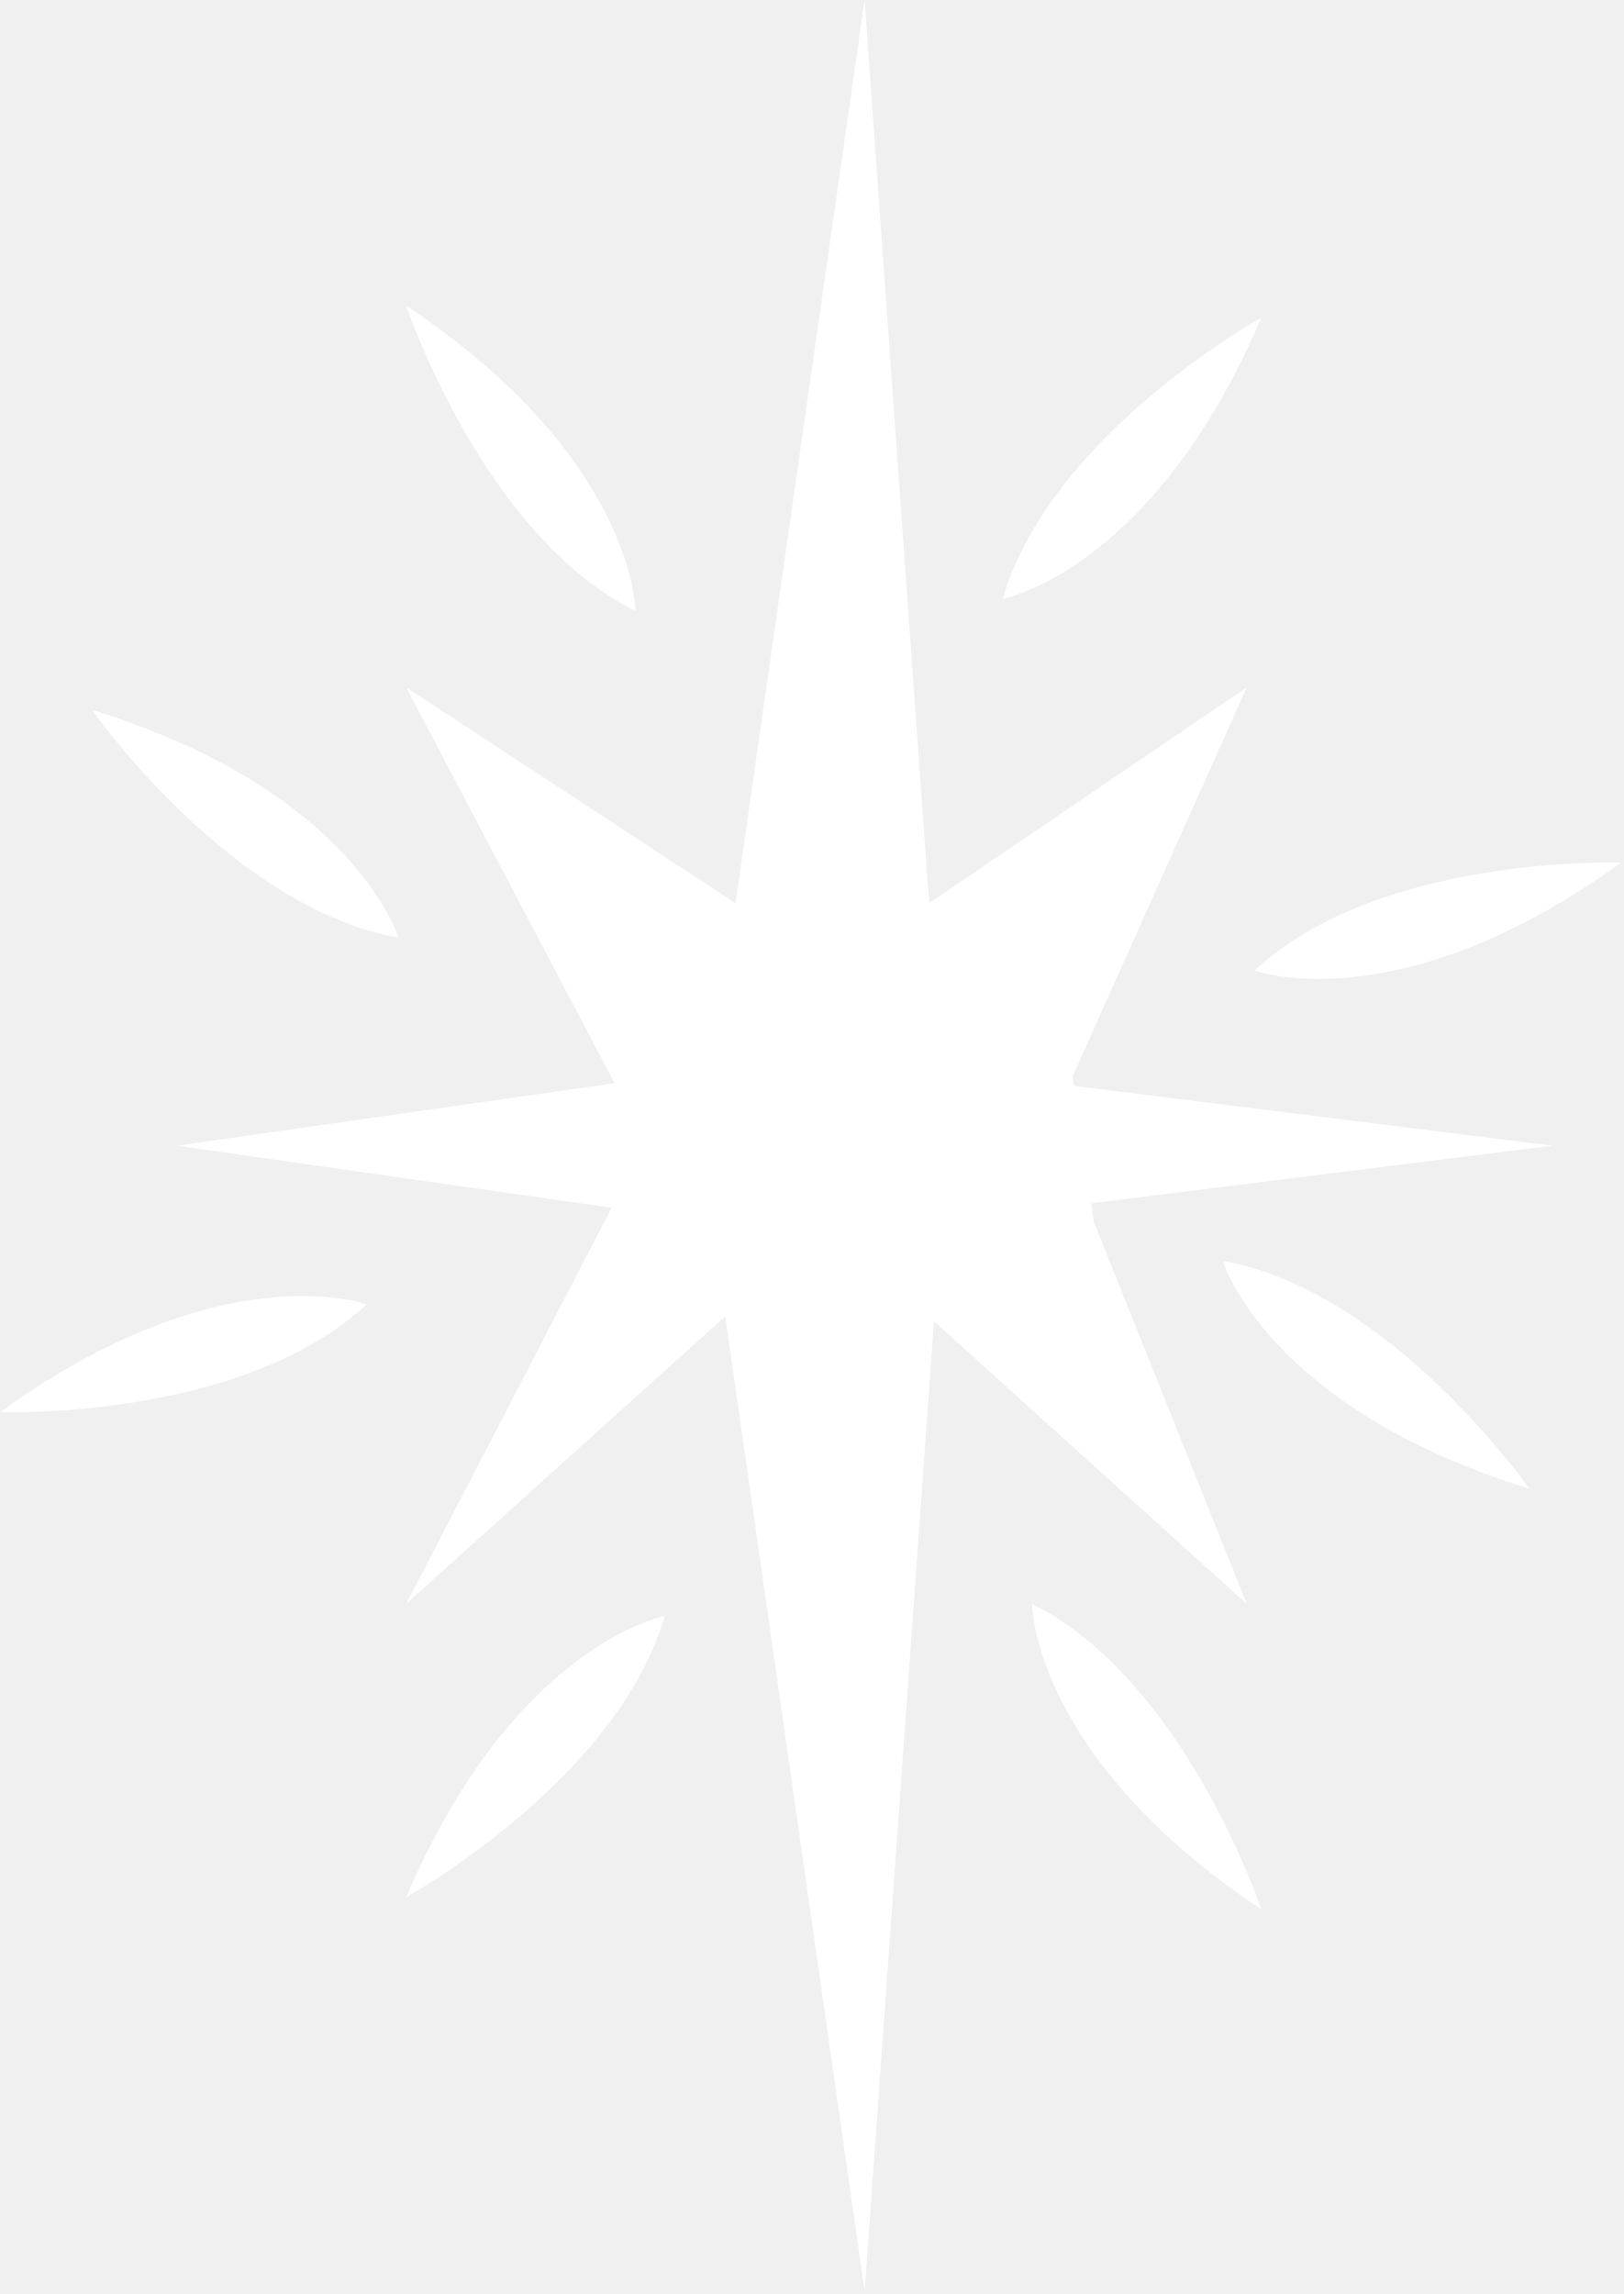
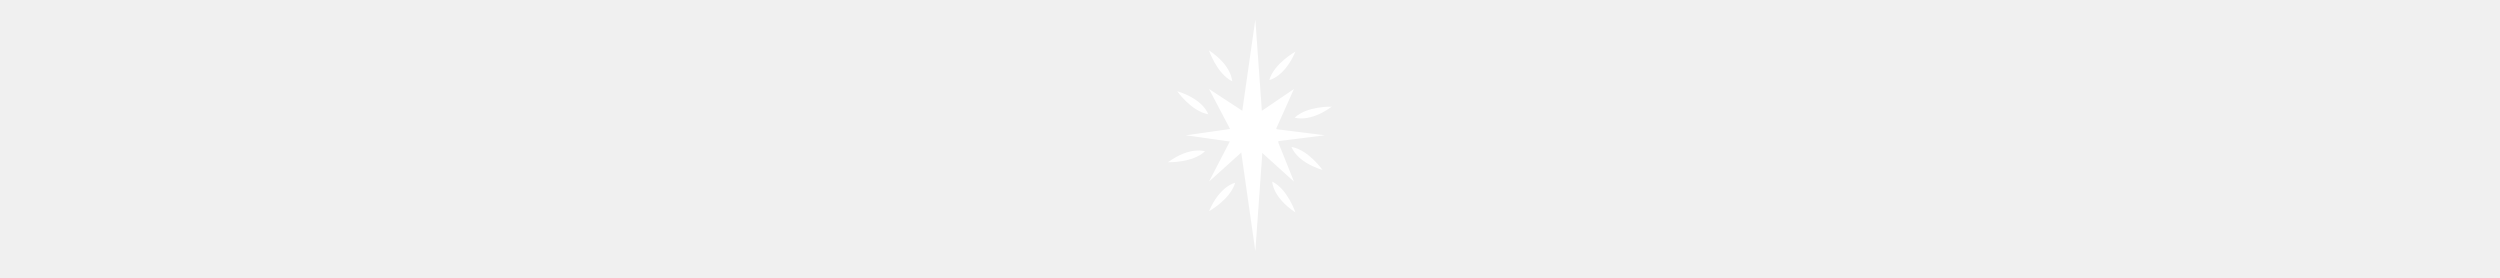
- <svg xmlns="http://www.w3.org/2000/svg" width="126" height="178" viewBox="0 0 126 178" fill="none">
-   <path d="M73.023 94.823L67.096 177.79L55.233 94.823L13.726 88.9L55.233 82.967L67.096 0L73.023 82.967L120.467 88.9L73.023 94.823Z" fill="white" />
-   <path d="M96.75 53.334L72.102 70.082H57.075L31.516 53.334L47.694 84.048L47.464 93.712L31.516 124.456L56.284 102.136L72.473 102.516L96.75 124.456L84.887 94.823L83.245 83.498L96.75 53.334Z" fill="white" />
-   <path d="M49.306 47.411C49.306 47.411 49.306 35.556 31.516 23.711C31.516 23.701 37.443 41.489 49.306 47.411Z" fill="white" />
-   <path d="M77.818 46.471C77.818 46.471 89.482 44.3 97.881 24.651C97.881 24.651 81.483 33.725 77.818 46.471Z" fill="white" />
-   <path d="M97.35 75.304C97.35 75.304 108.463 79.446 125.793 66.94C125.793 66.93 107.052 66.27 97.35 75.304Z" fill="white" />
-   <path d="M80.091 124.456C80.091 124.456 80.091 136.311 97.882 148.157C97.882 148.157 91.955 130.379 80.091 124.456Z" fill="white" />
-   <path d="M94.888 97.834C94.888 97.834 98.251 109.199 118.685 115.512C118.675 115.512 107.942 100.155 94.888 97.834Z" fill="white" />
-   <path d="M28.442 101.216C28.442 101.216 17.33 97.074 0 109.579C0 109.579 18.741 110.24 28.442 101.216Z" fill="white" />
-   <path d="M30.915 72.753C30.915 72.753 27.551 61.388 7.118 55.075C7.118 55.065 17.85 70.432 30.915 72.753Z" fill="white" />
-   <path d="M51.579 125.396C51.579 125.396 39.916 127.567 31.516 147.216C31.516 147.216 47.915 138.132 51.579 125.396Z" fill="white" />
+ <svg xmlns="http://www.w3.org/2000/svg" width="1920" height="213" viewBox="0 0 1920 213" fill="none">
+   <path d="M970.023 109.823L964.096 192.79L952.233 109.823L910.726 103.9L952.233 97.967L964.096 15L970.023 97.967L1017.47 103.9L970.023 109.823Z" fill="white" />
+   <path d="M993.75 68.334L969.102 85.082H954.075L928.516 68.334L944.694 99.048L944.464 108.712L928.516 139.456L953.284 117.136L969.473 117.516L993.75 139.456L981.887 109.823L980.245 98.498L993.75 68.334Z" fill="white" />
+   <path d="M946.306 62.411C946.306 62.411 946.306 50.556 928.516 38.711C928.516 38.701 934.443 56.489 946.306 62.411Z" fill="white" />
+   <path d="M974.818 61.471C974.818 61.471 986.482 59.3 994.881 39.651C994.881 39.651 978.482 48.725 974.818 61.471Z" fill="white" />
+   <path d="M994.351 90.304C994.351 90.304 1005.46 94.446 1022.79 81.94C1022.79 81.93 1004.05 81.27 994.351 90.304Z" fill="white" />
+   <path d="M977.091 139.456C977.091 139.456 977.091 151.311 994.882 163.157C994.882 163.157 988.955 145.379 977.091 139.456Z" fill="white" />
+   <path d="M991.888 112.834C991.888 112.834 995.251 124.199 1015.68 130.512C1015.67 130.512 1004.94 115.155 991.888 112.834Z" fill="white" />
+   <path d="M925.442 116.216C925.442 116.216 914.33 112.074 897 124.579C897 124.579 915.741 125.24 925.442 116.216Z" fill="white" />
+   <path d="M927.915 87.753C927.915 87.753 924.551 76.388 904.118 70.075C904.118 70.065 914.85 85.432 927.915 87.753Z" fill="white" />
+   <path d="M948.579 140.396C948.579 140.396 936.916 142.567 928.516 162.216C928.516 162.216 944.915 153.132 948.579 140.396Z" fill="white" />
</svg>
